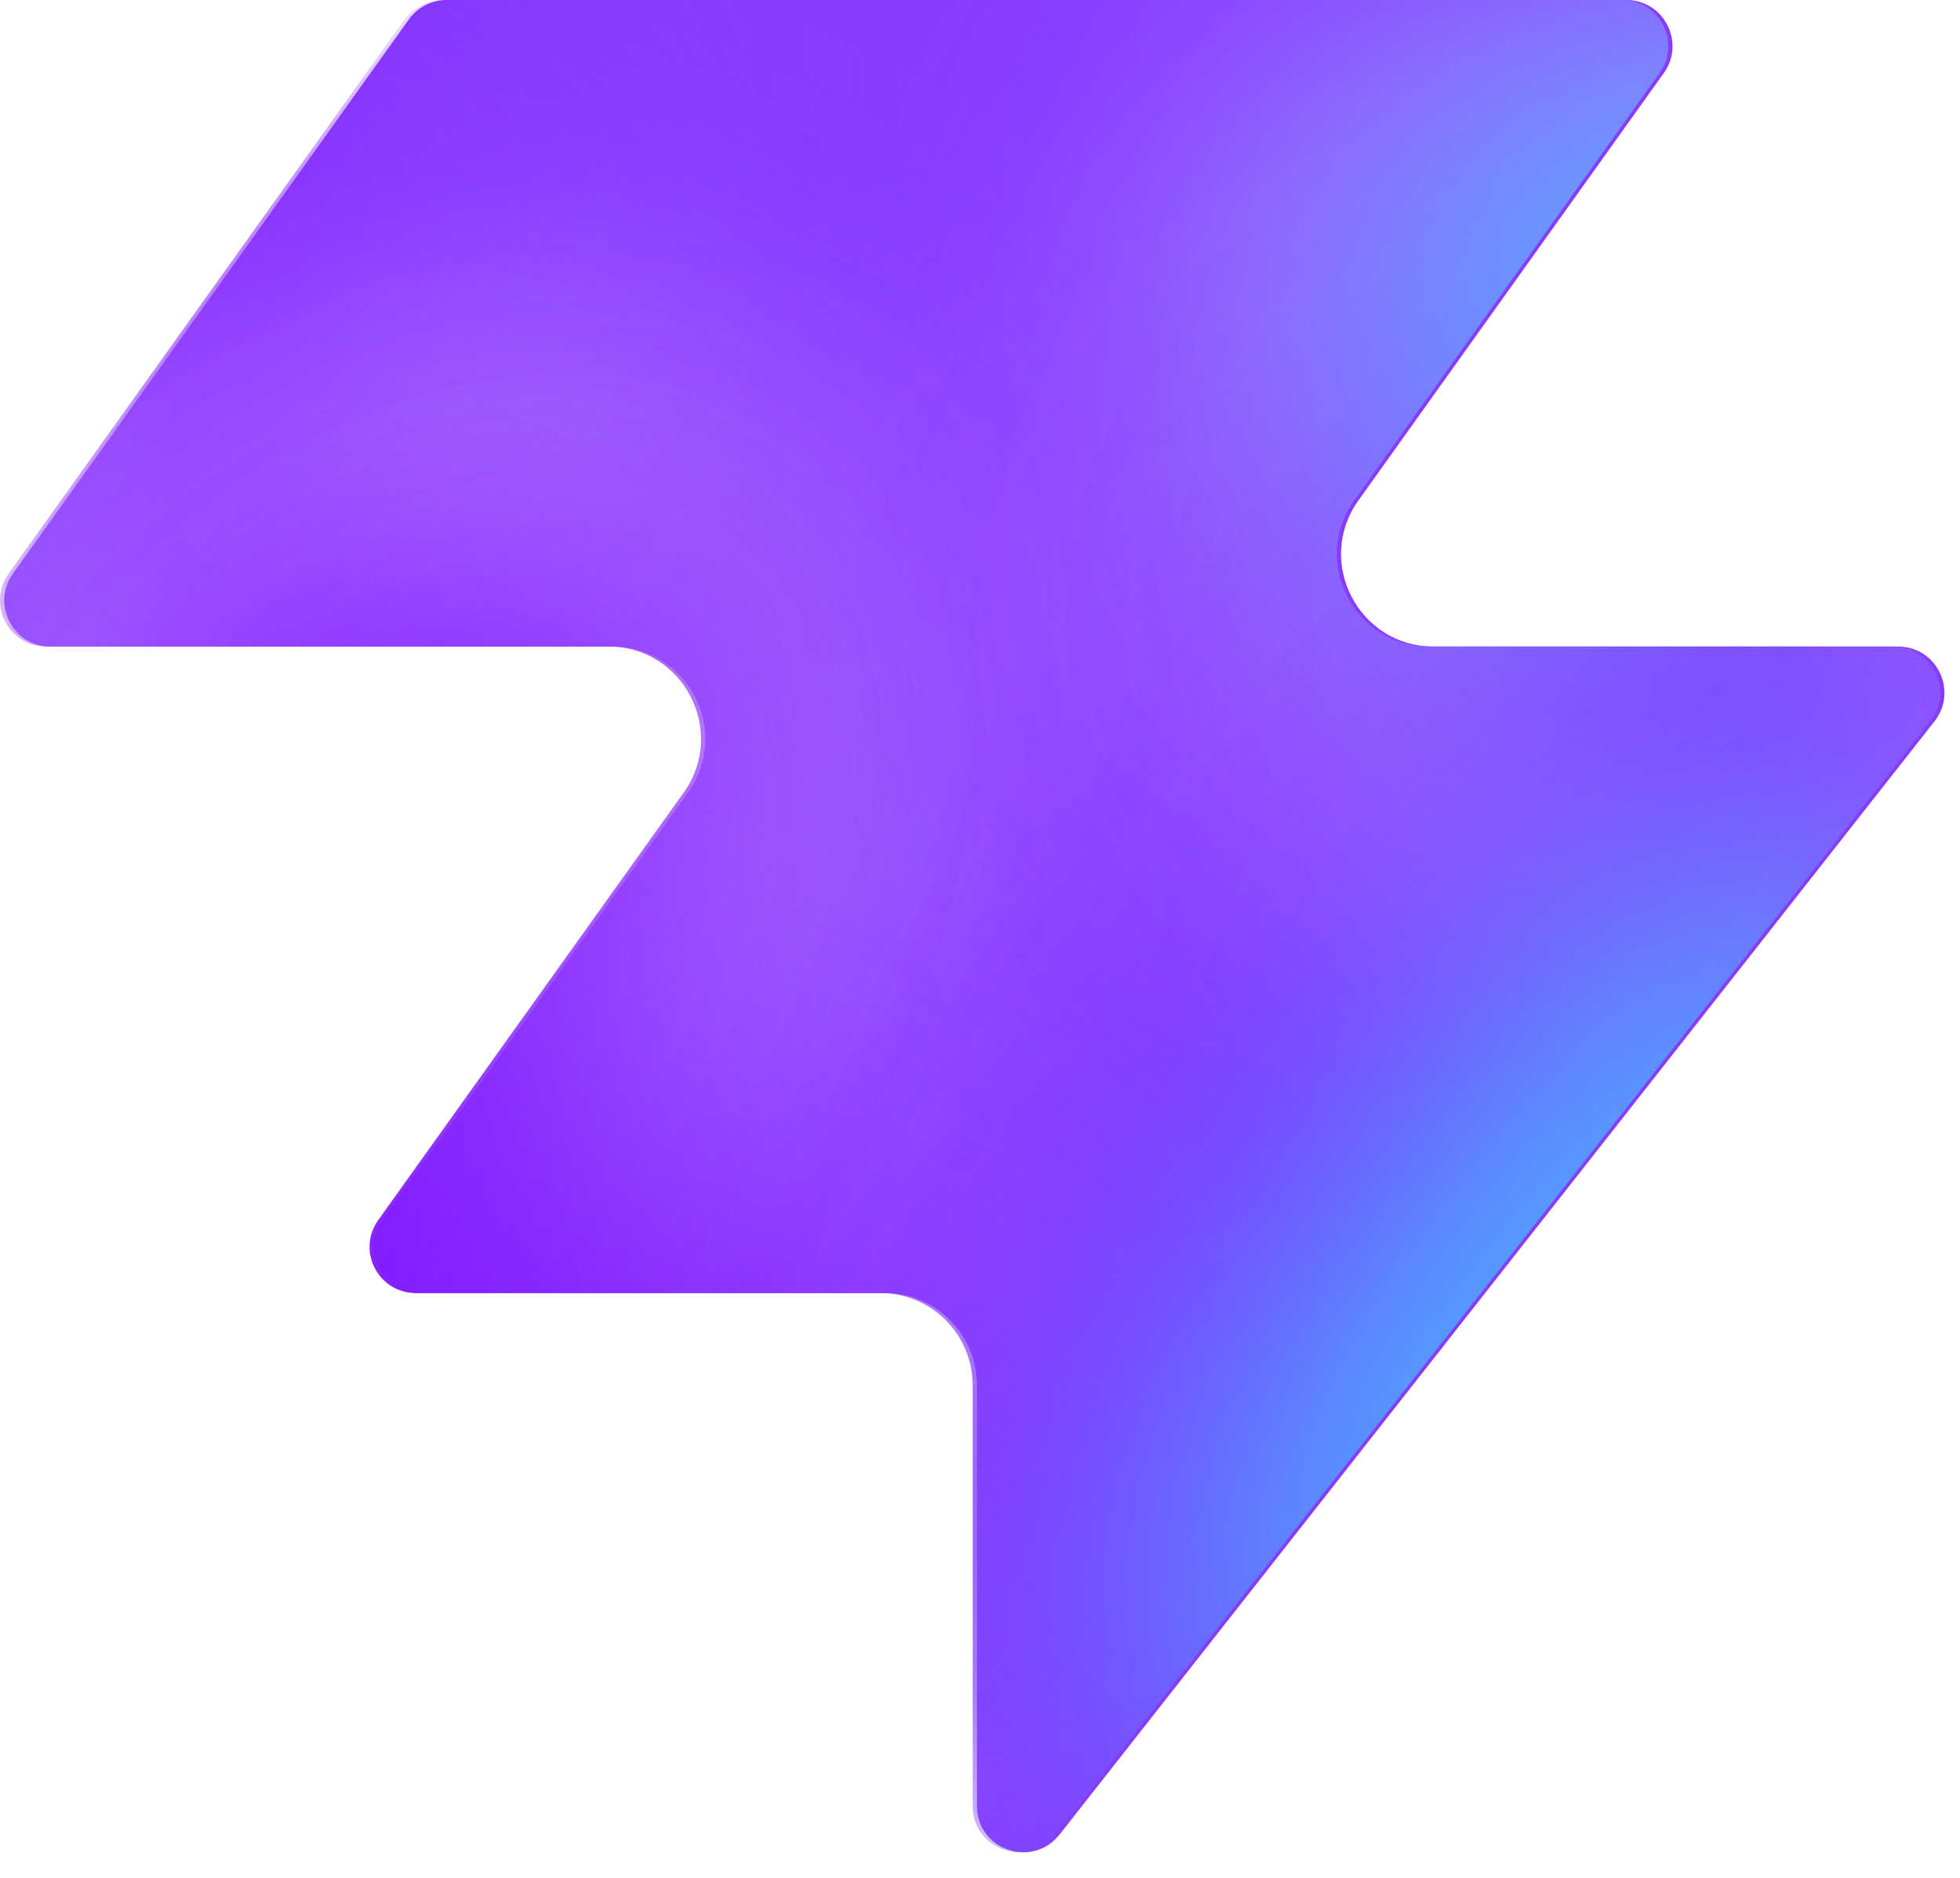
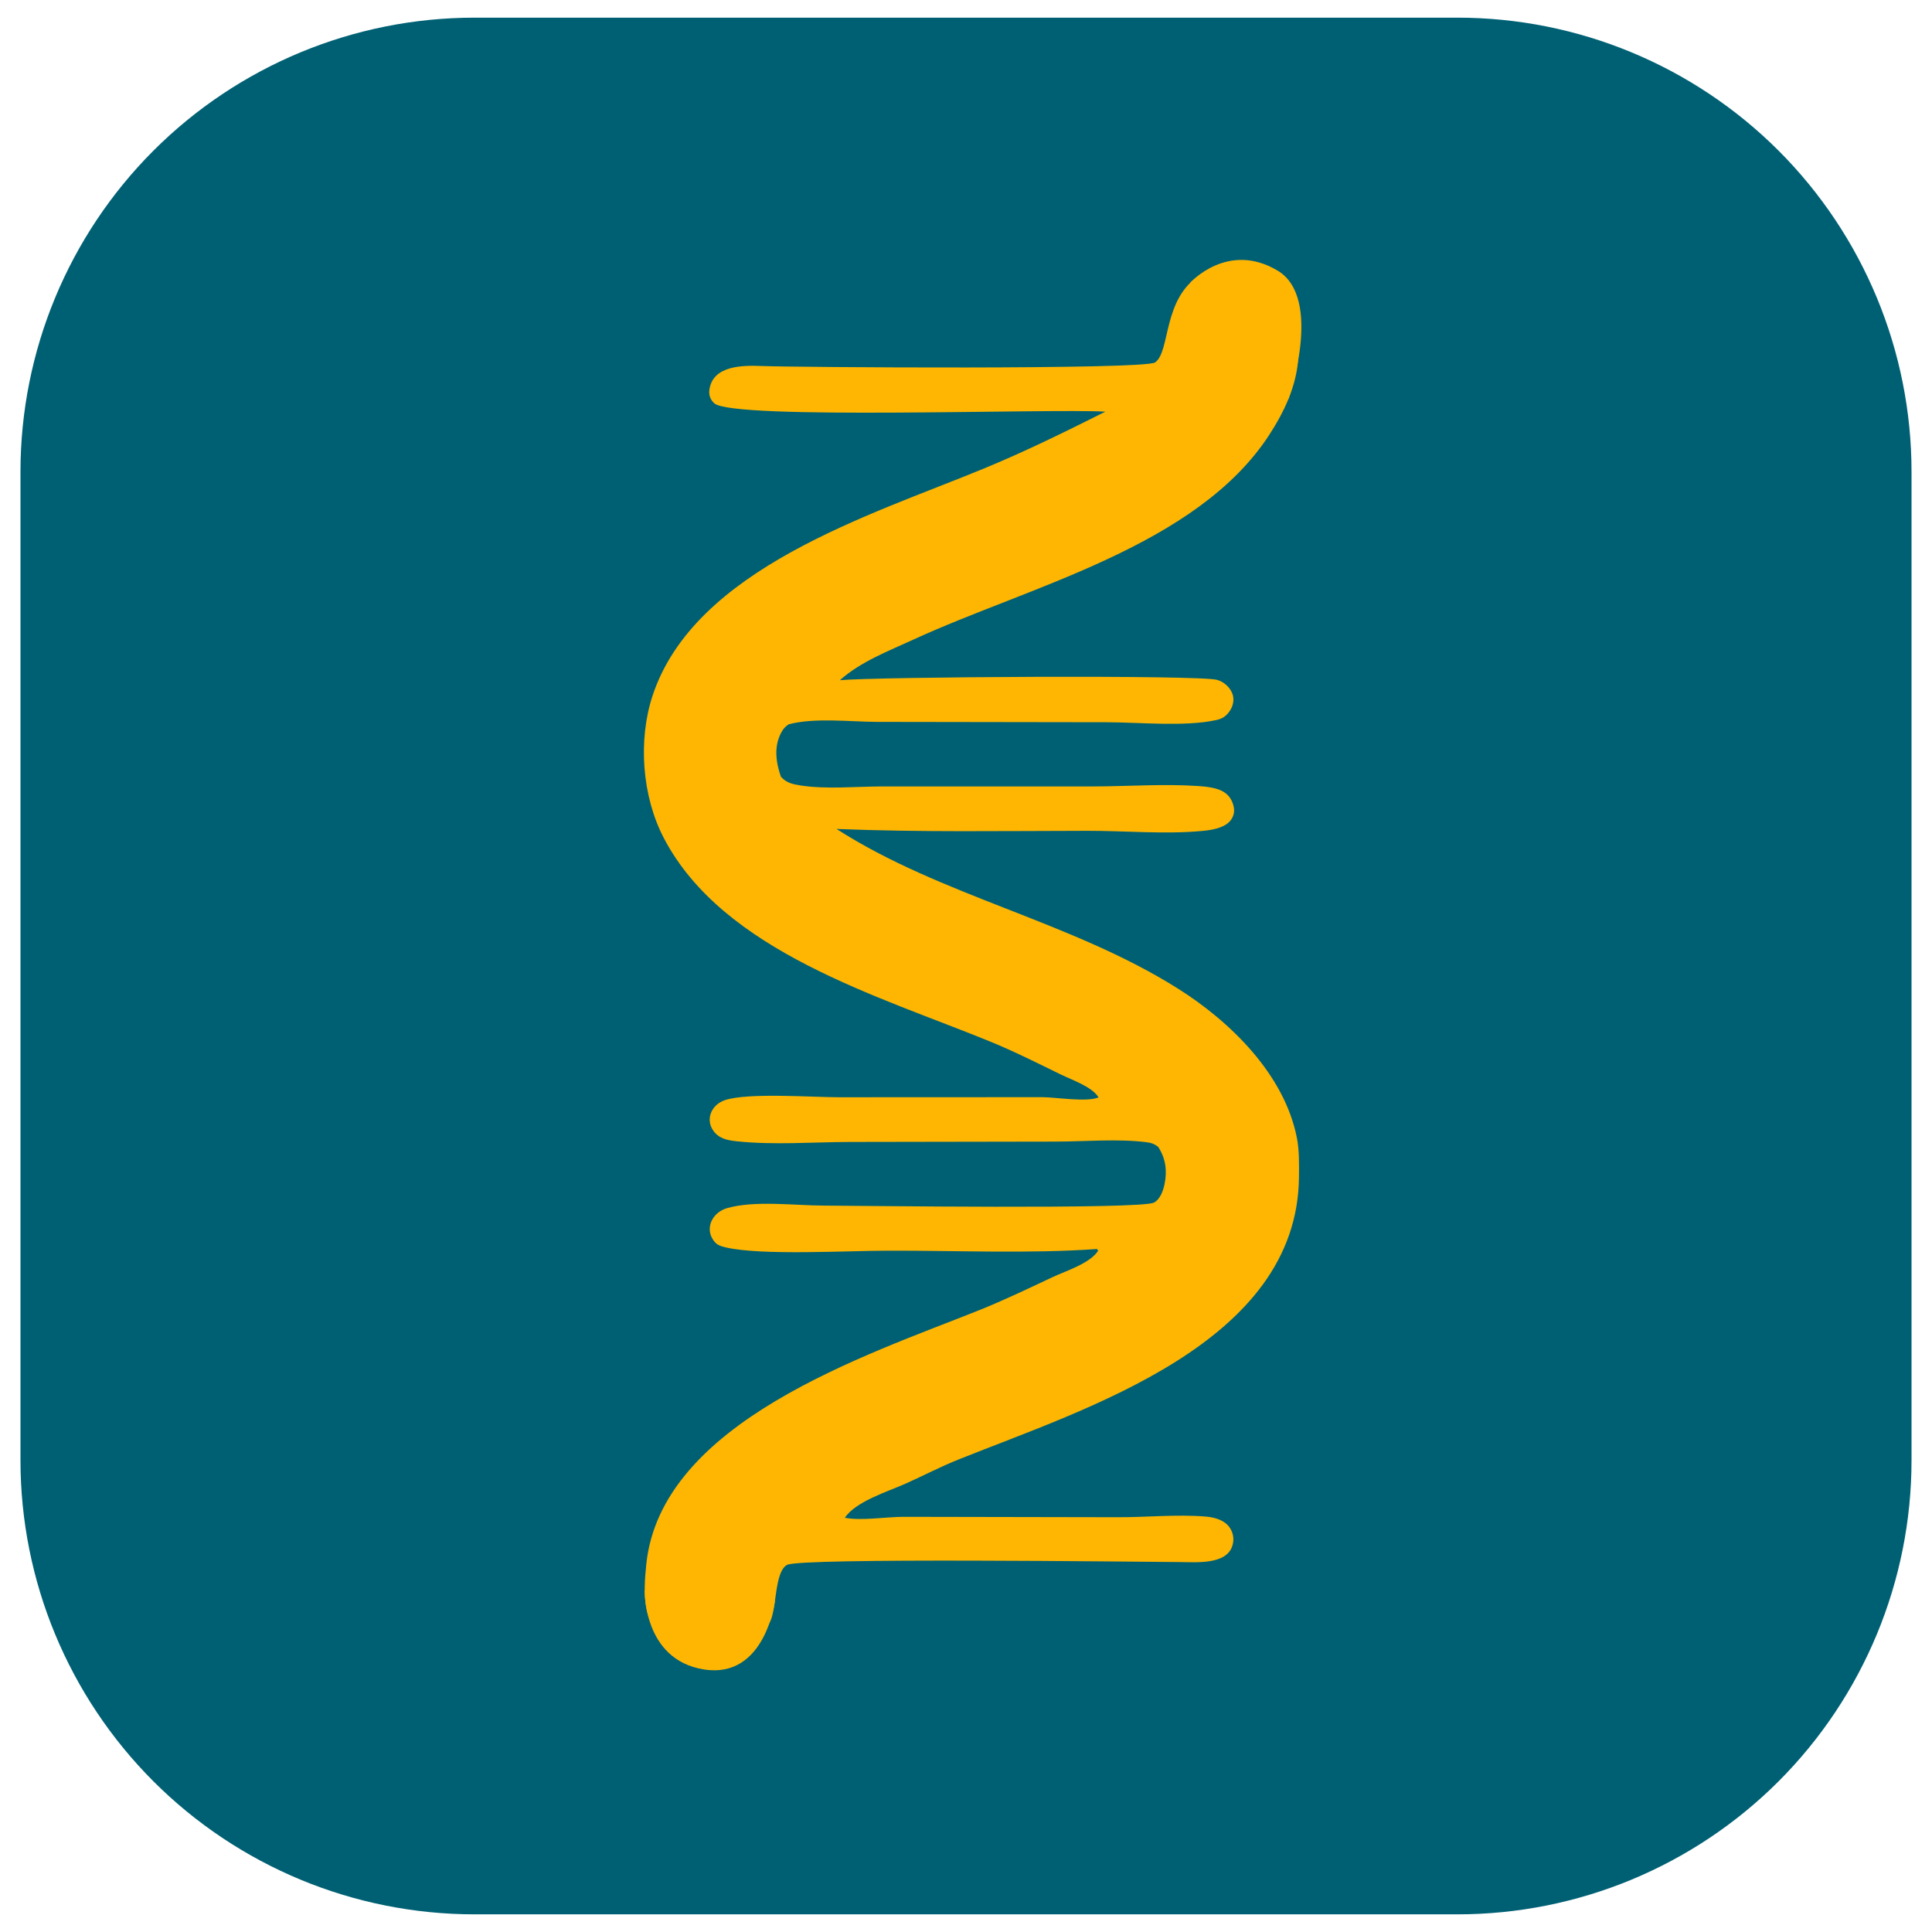
- <svg xmlns="http://www.w3.org/2000/svg" width="48" height="46" fill="none" viewBox="0 0 48 46">
-   <path fill="#863bff" d="M25.946 44.938c-.664.845-2.021.375-2.021-.698V33.937a2.26 2.26 0 0 0-2.262-2.262H10.287c-.92 0-1.456-1.04-.92-1.788l7.48-10.471c1.07-1.497 0-3.578-1.842-3.578H1.237c-.92 0-1.456-1.04-.92-1.788L10.013.474c.214-.297.556-.474.92-.474h28.894c.92 0 1.456 1.04.92 1.788l-7.48 10.471c-1.07 1.498 0 3.579 1.842 3.579h11.377c.943 0 1.473 1.088.89 1.83L25.947 44.94z" style="fill:#863bff;fill:color(display-p3 .525 .23 1);fill-opacity:1" />
-   <mask id="a" width="48" height="46" x="0" y="0" maskUnits="userSpaceOnUse" style="mask-type:alpha">
-     <path fill="#000" d="M25.842 44.938c-.664.844-2.021.375-2.021-.698V33.937a2.26 2.26 0 0 0-2.262-2.262H10.183c-.92 0-1.456-1.04-.92-1.788l7.48-10.471c1.07-1.498 0-3.579-1.842-3.579H1.133c-.92 0-1.456-1.04-.92-1.787L9.91.473c.214-.297.556-.474.92-.474h28.894c.92 0 1.456 1.04.92 1.788l-7.48 10.471c-1.07 1.498 0 3.578 1.842 3.578h11.377c.943 0 1.473 1.088.89 1.832L25.843 44.94z" style="fill:#000;fill-opacity:1" />
-   </mask>
-   <g mask="url(#a)">
-     <g filter="url(#b)">
-       <ellipse cx="5.508" cy="14.704" fill="#ede6ff" rx="5.508" ry="14.704" style="fill:#ede6ff;fill:color(display-p3 .927 .903 1);fill-opacity:1" transform="matrix(.00324 1 1 -.00324 -4.47 31.516)" />
-     </g>
-     <g filter="url(#c)">
-       <ellipse cx="10.399" cy="29.851" fill="#ede6ff" rx="10.399" ry="29.851" style="fill:#ede6ff;fill:color(display-p3 .927 .903 1);fill-opacity:1" transform="matrix(.00324 1 1 -.00324 -39.328 7.883)" />
-     </g>
-     <g filter="url(#d)">
-       <ellipse cx="5.508" cy="30.487" fill="#7e14ff" rx="5.508" ry="30.487" style="fill:#7e14ff;fill:color(display-p3 .492 .077 1);fill-opacity:1" transform="rotate(89.814 -25.913 -14.639)scale(1 -1)" />
-     </g>
-     <g filter="url(#e)">
-       <ellipse cx="5.508" cy="30.599" fill="#7e14ff" rx="5.508" ry="30.599" style="fill:#7e14ff;fill:color(display-p3 .492 .077 1);fill-opacity:1" transform="rotate(89.814 -32.644 -3.334)scale(1 -1)" />
-     </g>
-     <g filter="url(#f)">
-       <ellipse cx="5.508" cy="30.599" fill="#7e14ff" rx="5.508" ry="30.599" style="fill:#7e14ff;fill:color(display-p3 .492 .077 1);fill-opacity:1" transform="matrix(.00324 1 1 -.00324 -34.34 30.47)" />
-     </g>
-     <g filter="url(#g)">
-       <ellipse cx="14.072" cy="22.078" fill="#ede6ff" rx="14.072" ry="22.078" style="fill:#ede6ff;fill:color(display-p3 .927 .903 1);fill-opacity:1" transform="rotate(93.35 24.506 48.493)scale(-1 1)" />
-     </g>
-     <g filter="url(#h)">
-       <ellipse cx="3.47" cy="21.501" fill="#7e14ff" rx="3.47" ry="21.501" style="fill:#7e14ff;fill:color(display-p3 .492 .077 1);fill-opacity:1" transform="rotate(89.009 28.708 47.59)scale(-1 1)" />
-     </g>
-     <g filter="url(#i)">
-       <ellipse cx="3.47" cy="21.501" fill="#7e14ff" rx="3.47" ry="21.501" style="fill:#7e14ff;fill:color(display-p3 .492 .077 1);fill-opacity:1" transform="rotate(89.009 28.708 47.59)scale(-1 1)" />
-     </g>
-     <g filter="url(#j)">
-       <ellipse cx=".387" cy="8.972" fill="#7e14ff" rx="4.407" ry="29.108" style="fill:#7e14ff;fill:color(display-p3 .492 .077 1);fill-opacity:1" transform="rotate(39.51 .387 8.972)" />
-     </g>
-     <g filter="url(#k)">
-       <ellipse cx="47.523" cy="-6.092" fill="#7e14ff" rx="4.407" ry="29.108" style="fill:#7e14ff;fill:color(display-p3 .492 .077 1);fill-opacity:1" transform="rotate(37.892 47.523 -6.092)" />
-     </g>
-     <g filter="url(#l)">
-       <ellipse cx="41.412" cy="6.333" fill="#47bfff" rx="5.971" ry="9.665" style="fill:#47bfff;fill:color(display-p3 .28 .748 1);fill-opacity:1" transform="rotate(37.892 41.412 6.333)" />
-     </g>
-     <g filter="url(#m)">
-       <ellipse cx="-1.879" cy="38.332" fill="#7e14ff" rx="4.407" ry="29.108" style="fill:#7e14ff;fill:color(display-p3 .492 .077 1);fill-opacity:1" transform="rotate(37.892 -1.88 38.332)" />
-     </g>
-     <g filter="url(#n)">
-       <ellipse cx="-1.879" cy="38.332" fill="#7e14ff" rx="4.407" ry="29.108" style="fill:#7e14ff;fill:color(display-p3 .492 .077 1);fill-opacity:1" transform="rotate(37.892 -1.88 38.332)" />
-     </g>
-     <g filter="url(#o)">
-       <ellipse cx="35.651" cy="29.907" fill="#7e14ff" rx="4.407" ry="29.108" style="fill:#7e14ff;fill:color(display-p3 .492 .077 1);fill-opacity:1" transform="rotate(37.892 35.651 29.907)" />
-     </g>
-     <g filter="url(#p)">
-       <ellipse cx="38.418" cy="32.4" fill="#47bfff" rx="5.971" ry="15.297" style="fill:#47bfff;fill:color(display-p3 .28 .748 1);fill-opacity:1" transform="rotate(37.892 38.418 32.4)" />
+ <svg xmlns="http://www.w3.org/2000/svg" width="200" zoomAndPan="magnify" viewBox="0 0 150 150" height="200" preserveAspectRatio="xMidYMid meet" version="1.0">
+   <defs>
+     <clipPath id="5c2d47efad">
+       <path d="M 1.016 1 L 148.41 1 L 148.41 148.766 L 1.016 148.766 Z M 1.016 1 " clip-rule="nonzero" />
+     </clipPath>
+     <clipPath id="d1ff2c1291">
+       <path d="M 36.84 1.371 L 113.16 1.371 C 122.508 1.371 131.473 5.086 138.086 11.695 C 144.695 18.309 148.41 27.273 148.41 36.621 L 148.41 113.379 C 148.41 122.727 144.695 131.691 138.086 138.305 C 131.473 144.914 122.508 148.629 113.16 148.629 L 36.84 148.629 C 27.492 148.629 18.527 144.914 11.914 138.305 C 5.305 131.691 1.59 122.727 1.59 113.379 L 1.59 36.621 C 1.59 27.273 5.305 18.309 11.914 11.695 C 18.527 5.086 27.492 1.371 36.84 1.371 Z M 36.84 1.371 " clip-rule="nonzero" />
+     </clipPath>
+     <clipPath id="0f60ccba30">
+       <path d="M 0.441 0.199 L 147.41 0.199 L 147.41 147.766 L 0.441 147.766 Z M 0.441 0.199 " clip-rule="nonzero" />
+     </clipPath>
+     <clipPath id="4568764e5e">
+       <path d="M 35.84 0.371 L 112.16 0.371 C 121.508 0.371 130.473 4.086 137.086 10.695 C 143.695 17.309 147.41 26.273 147.41 35.621 L 147.41 112.379 C 147.41 121.727 143.695 130.691 137.086 137.305 C 130.473 143.914 121.508 147.629 112.16 147.629 L 35.84 147.629 C 26.492 147.629 17.527 143.914 10.914 137.305 C 4.305 130.691 0.59 121.727 0.59 112.379 L 0.59 35.621 C 0.59 26.273 4.305 17.309 10.914 10.695 C 17.527 4.086 26.492 0.371 35.84 0.371 Z M 35.84 0.371 " clip-rule="nonzero" />
+     </clipPath>
+     <clipPath id="cd36ef9fb7">
+       <rect x="0" width="148" y="0" height="148" />
+     </clipPath>
+     <clipPath id="09b14e78bc">
+       <path d="M 49 21 L 101 21 L 101 129.68 L 49 129.68 Z M 49 21 " clip-rule="nonzero" />
+     </clipPath>
+     <clipPath id="b2afd776de">
+       <path d="M 92 20.18 L 102 20.18 L 102 31 L 92 31 Z M 92 20.18 " clip-rule="nonzero" />
+     </clipPath>
+     <clipPath id="3ecb6ad940">
+       <path d="M 50 123 L 61 123 L 61 129.68 L 50 129.68 Z M 50 123 " clip-rule="nonzero" />
+     </clipPath>
+   </defs>
+   <g clip-path="url(#5c2d47efad)">
+     <g clip-path="url(#d1ff2c1291)">
+       <g transform="matrix(1, 0, 0, 1, 1, 1)">
+         <g clip-path="url(#cd36ef9fb7)">
+           <g clip-path="url(#0f60ccba30)">
+             <g clip-path="url(#4568764e5e)">
+               <path fill="#006073" d="M 0.59 0.371 L 147.41 0.371 L 147.41 147.766 L 0.59 147.766 Z M 0.59 0.371 " fill-opacity="1" fill-rule="nonzero" />
+             </g>
+           </g>
+         </g>
+       </g>
    </g>
  </g>
-   <defs>
-     <filter id="b" width="60.045" height="41.654" x="-19.77" y="16.149" color-interpolation-filters="sRGB" filterUnits="userSpaceOnUse">
-       <feFlood flood-opacity="0" result="BackgroundImageFix" />
-       <feBlend in="SourceGraphic" in2="BackgroundImageFix" result="shape" />
-       <feGaussianBlur result="effect1_foregroundBlur_2002_17158" stdDeviation="7.659" />
-     </filter>
-     <filter id="c" width="90.34" height="51.437" x="-54.613" y="-7.533" color-interpolation-filters="sRGB" filterUnits="userSpaceOnUse">
-       <feFlood flood-opacity="0" result="BackgroundImageFix" />
-       <feBlend in="SourceGraphic" in2="BackgroundImageFix" result="shape" />
-       <feGaussianBlur result="effect1_foregroundBlur_2002_17158" stdDeviation="7.659" />
-     </filter>
-     <filter id="d" width="79.355" height="29.4" x="-49.64" y="2.03" color-interpolation-filters="sRGB" filterUnits="userSpaceOnUse">
-       <feFlood flood-opacity="0" result="BackgroundImageFix" />
-       <feBlend in="SourceGraphic" in2="BackgroundImageFix" result="shape" />
-       <feGaussianBlur result="effect1_foregroundBlur_2002_17158" stdDeviation="4.596" />
-     </filter>
-     <filter id="e" width="79.579" height="29.4" x="-45.045" y="20.029" color-interpolation-filters="sRGB" filterUnits="userSpaceOnUse">
-       <feFlood flood-opacity="0" result="BackgroundImageFix" />
-       <feBlend in="SourceGraphic" in2="BackgroundImageFix" result="shape" />
-       <feGaussianBlur result="effect1_foregroundBlur_2002_17158" stdDeviation="4.596" />
-     </filter>
-     <filter id="f" width="79.579" height="29.4" x="-43.513" y="21.178" color-interpolation-filters="sRGB" filterUnits="userSpaceOnUse">
-       <feFlood flood-opacity="0" result="BackgroundImageFix" />
-       <feBlend in="SourceGraphic" in2="BackgroundImageFix" result="shape" />
-       <feGaussianBlur result="effect1_foregroundBlur_2002_17158" stdDeviation="4.596" />
-     </filter>
-     <filter id="g" width="74.749" height="58.852" x="15.756" y="-17.901" color-interpolation-filters="sRGB" filterUnits="userSpaceOnUse">
-       <feFlood flood-opacity="0" result="BackgroundImageFix" />
-       <feBlend in="SourceGraphic" in2="BackgroundImageFix" result="shape" />
-       <feGaussianBlur result="effect1_foregroundBlur_2002_17158" stdDeviation="7.659" />
-     </filter>
-     <filter id="h" width="61.377" height="25.362" x="23.548" y="2.284" color-interpolation-filters="sRGB" filterUnits="userSpaceOnUse">
-       <feFlood flood-opacity="0" result="BackgroundImageFix" />
-       <feBlend in="SourceGraphic" in2="BackgroundImageFix" result="shape" />
-       <feGaussianBlur result="effect1_foregroundBlur_2002_17158" stdDeviation="4.596" />
-     </filter>
-     <filter id="i" width="61.377" height="25.362" x="23.548" y="2.284" color-interpolation-filters="sRGB" filterUnits="userSpaceOnUse">
-       <feFlood flood-opacity="0" result="BackgroundImageFix" />
-       <feBlend in="SourceGraphic" in2="BackgroundImageFix" result="shape" />
-       <feGaussianBlur result="effect1_foregroundBlur_2002_17158" stdDeviation="4.596" />
-     </filter>
-     <filter id="j" width="56.045" height="63.649" x="-27.636" y="-22.853" color-interpolation-filters="sRGB" filterUnits="userSpaceOnUse">
-       <feFlood flood-opacity="0" result="BackgroundImageFix" />
-       <feBlend in="SourceGraphic" in2="BackgroundImageFix" result="shape" />
-       <feGaussianBlur result="effect1_foregroundBlur_2002_17158" stdDeviation="4.596" />
-     </filter>
-     <filter id="k" width="54.814" height="64.646" x="20.116" y="-38.415" color-interpolation-filters="sRGB" filterUnits="userSpaceOnUse">
-       <feFlood flood-opacity="0" result="BackgroundImageFix" />
-       <feBlend in="SourceGraphic" in2="BackgroundImageFix" result="shape" />
-       <feGaussianBlur result="effect1_foregroundBlur_2002_17158" stdDeviation="4.596" />
-     </filter>
-     <filter id="l" width="33.541" height="35.313" x="24.641" y="-11.323" color-interpolation-filters="sRGB" filterUnits="userSpaceOnUse">
-       <feFlood flood-opacity="0" result="BackgroundImageFix" />
-       <feBlend in="SourceGraphic" in2="BackgroundImageFix" result="shape" />
-       <feGaussianBlur result="effect1_foregroundBlur_2002_17158" stdDeviation="4.596" />
-     </filter>
-     <filter id="m" width="54.814" height="64.646" x="-29.286" y="6.009" color-interpolation-filters="sRGB" filterUnits="userSpaceOnUse">
-       <feFlood flood-opacity="0" result="BackgroundImageFix" />
-       <feBlend in="SourceGraphic" in2="BackgroundImageFix" result="shape" />
-       <feGaussianBlur result="effect1_foregroundBlur_2002_17158" stdDeviation="4.596" />
-     </filter>
-     <filter id="n" width="54.814" height="64.646" x="-29.286" y="6.009" color-interpolation-filters="sRGB" filterUnits="userSpaceOnUse">
-       <feFlood flood-opacity="0" result="BackgroundImageFix" />
-       <feBlend in="SourceGraphic" in2="BackgroundImageFix" result="shape" />
-       <feGaussianBlur result="effect1_foregroundBlur_2002_17158" stdDeviation="4.596" />
-     </filter>
-     <filter id="o" width="54.814" height="64.646" x="8.244" y="-2.416" color-interpolation-filters="sRGB" filterUnits="userSpaceOnUse">
-       <feFlood flood-opacity="0" result="BackgroundImageFix" />
-       <feBlend in="SourceGraphic" in2="BackgroundImageFix" result="shape" />
-       <feGaussianBlur result="effect1_foregroundBlur_2002_17158" stdDeviation="4.596" />
-     </filter>
-     <filter id="p" width="39.409" height="43.623" x="18.713" y="10.588" color-interpolation-filters="sRGB" filterUnits="userSpaceOnUse">
-       <feFlood flood-opacity="0" result="BackgroundImageFix" />
-       <feBlend in="SourceGraphic" in2="BackgroundImageFix" result="shape" />
-       <feGaussianBlur result="effect1_foregroundBlur_2002_17158" stdDeviation="4.596" />
-     </filter>
-   </defs>
+   <g clip-path="url(#09b14e78bc)">
+     <path fill="#feb602" d="M 93.246 21.293 C 94.859 21.18 96.477 21.191 98.09 21.32 C 99.199 22.109 99.938 23.133 100.754 24.203 C 100.793 25.402 100.883 26.648 100.797 27.844 C 100.645 29.977 99.719 31.949 98.57 33.723 C 92.949 42.418 79.93 45.508 70.926 49.652 C 68.977 50.551 66.82 51.367 65.207 52.812 C 67.953 52.543 93.133 52.391 94.496 52.785 C 95.016 52.934 95.477 53.34 95.676 53.844 C 95.852 54.293 95.746 54.805 95.48 55.195 C 95.199 55.613 94.891 55.809 94.406 55.91 C 91.98 56.438 88.395 56.074 85.855 56.074 L 68.086 56.047 C 65.957 56.035 63.266 55.703 61.234 56.234 C 60.945 56.434 60.812 56.574 60.645 56.895 C 60.07 57.98 60.246 59.203 60.629 60.305 C 61.059 60.781 61.52 60.883 62.137 60.98 C 64.129 61.293 66.418 61.066 68.441 61.059 L 84.91 61.059 C 87.586 61.051 90.363 60.848 93.027 61.027 C 93.625 61.066 94.488 61.156 95.008 61.484 C 95.453 61.77 95.68 62.145 95.789 62.66 C 95.875 63.07 95.75 63.484 95.461 63.789 C 94.977 64.301 94.027 64.453 93.359 64.512 C 90.484 64.789 87.309 64.496 84.402 64.504 C 77.914 64.512 71.422 64.621 64.945 64.359 C 73.074 69.582 83.18 71.531 91.473 76.766 C 95.551 79.336 99.73 83.438 100.691 88.352 C 100.883 89.332 100.859 90.375 100.852 91.371 C 100.746 104.316 84.277 109.359 74.453 113.301 C 73.039 113.863 71.691 114.57 70.309 115.191 C 68.941 115.801 66.434 116.57 65.594 117.84 C 66.883 118.086 68.762 117.773 70.125 117.766 L 86.73 117.797 C 88.977 117.809 91.387 117.559 93.602 117.746 C 94.18 117.793 94.816 117.945 95.25 118.344 C 95.594 118.656 95.793 119.16 95.754 119.621 C 95.598 121.559 92.91 121.281 91.547 121.277 C 88.258 121.262 62.184 120.926 61.109 121.496 C 60.125 122.02 60.32 124.863 59.781 125.922 C 59.086 127.281 57.781 128.184 56.621 129.121 C 55.719 129.355 54.777 129.273 53.852 129.258 C 52.391 127.977 50.617 126.977 50.195 124.934 C 49.965 123.812 50.062 122.598 50.176 121.469 C 51.301 110.398 67.273 105.223 76.023 101.723 C 77.961 100.945 79.824 100.047 81.715 99.16 C 82.738 98.676 84.625 98.098 85.258 97.109 L 85.172 96.973 C 79.816 97.348 74.34 97.086 68.965 97.102 C 65.84 97.102 59.133 97.492 56.367 96.852 C 55.828 96.723 55.578 96.633 55.293 96.141 C 55.059 95.73 55.047 95.242 55.238 94.812 C 55.469 94.305 55.926 93.945 56.461 93.797 C 58.59 93.184 61.723 93.598 63.965 93.602 C 66.367 93.605 88.578 93.914 89.598 93.367 C 90.062 93.125 90.312 92.445 90.41 91.961 C 90.633 90.906 90.508 89.953 89.926 89.047 C 89.613 88.801 89.363 88.723 88.977 88.676 C 86.742 88.402 84.238 88.629 81.973 88.633 L 65.977 88.66 C 63.117 88.672 60.035 88.91 57.199 88.609 C 56.465 88.535 55.773 88.395 55.344 87.73 C 55.094 87.352 55.035 86.902 55.176 86.473 C 55.352 85.953 55.785 85.578 56.297 85.41 C 58.109 84.816 63.094 85.195 65.176 85.191 L 80.953 85.184 C 82.035 85.195 84.352 85.586 85.293 85.203 C 84.793 84.375 83.238 83.852 82.375 83.43 C 80.562 82.547 78.746 81.629 76.879 80.867 C 68.27 77.34 56.152 73.891 51.543 65.074 C 49.848 61.84 49.523 57.48 50.664 54.016 C 53.926 44.137 67.586 40.008 76.309 36.41 C 79.551 35.078 82.691 33.531 85.82 31.961 C 81.438 31.703 56.895 32.633 55.453 31.309 C 55.148 31.027 55.02 30.672 55.078 30.258 C 55.344 28.332 57.75 28.363 59.164 28.418 C 61.609 28.516 88.875 28.715 89.684 28.137 C 90.902 27.27 90.227 23.145 93.242 21.309 Z M 93.246 21.293 " fill-opacity="1" fill-rule="nonzero" />
+   </g>
+   <g clip-path="url(#b2afd776de)">
+     <path fill="#feb602" d="M 92.414 21.945 C 92.414 21.945 95.328 18.703 99.188 21.008 C 102.781 23.145 100.035 30.977 100.035 30.977 L 96.035 26.09 L 92.688 22.688 " fill-opacity="1" fill-rule="nonzero" />
+   </g>
+   <g clip-path="url(#3ecb6ad940)">
+     <path fill="#feb602" d="M 50.059 123.445 C 50.059 123.445 49.887 128.871 54.668 129.617 C 59.449 130.367 60.176 124.242 60.176 124.242 " fill-opacity="1" fill-rule="nonzero" />
+   </g>
</svg>
